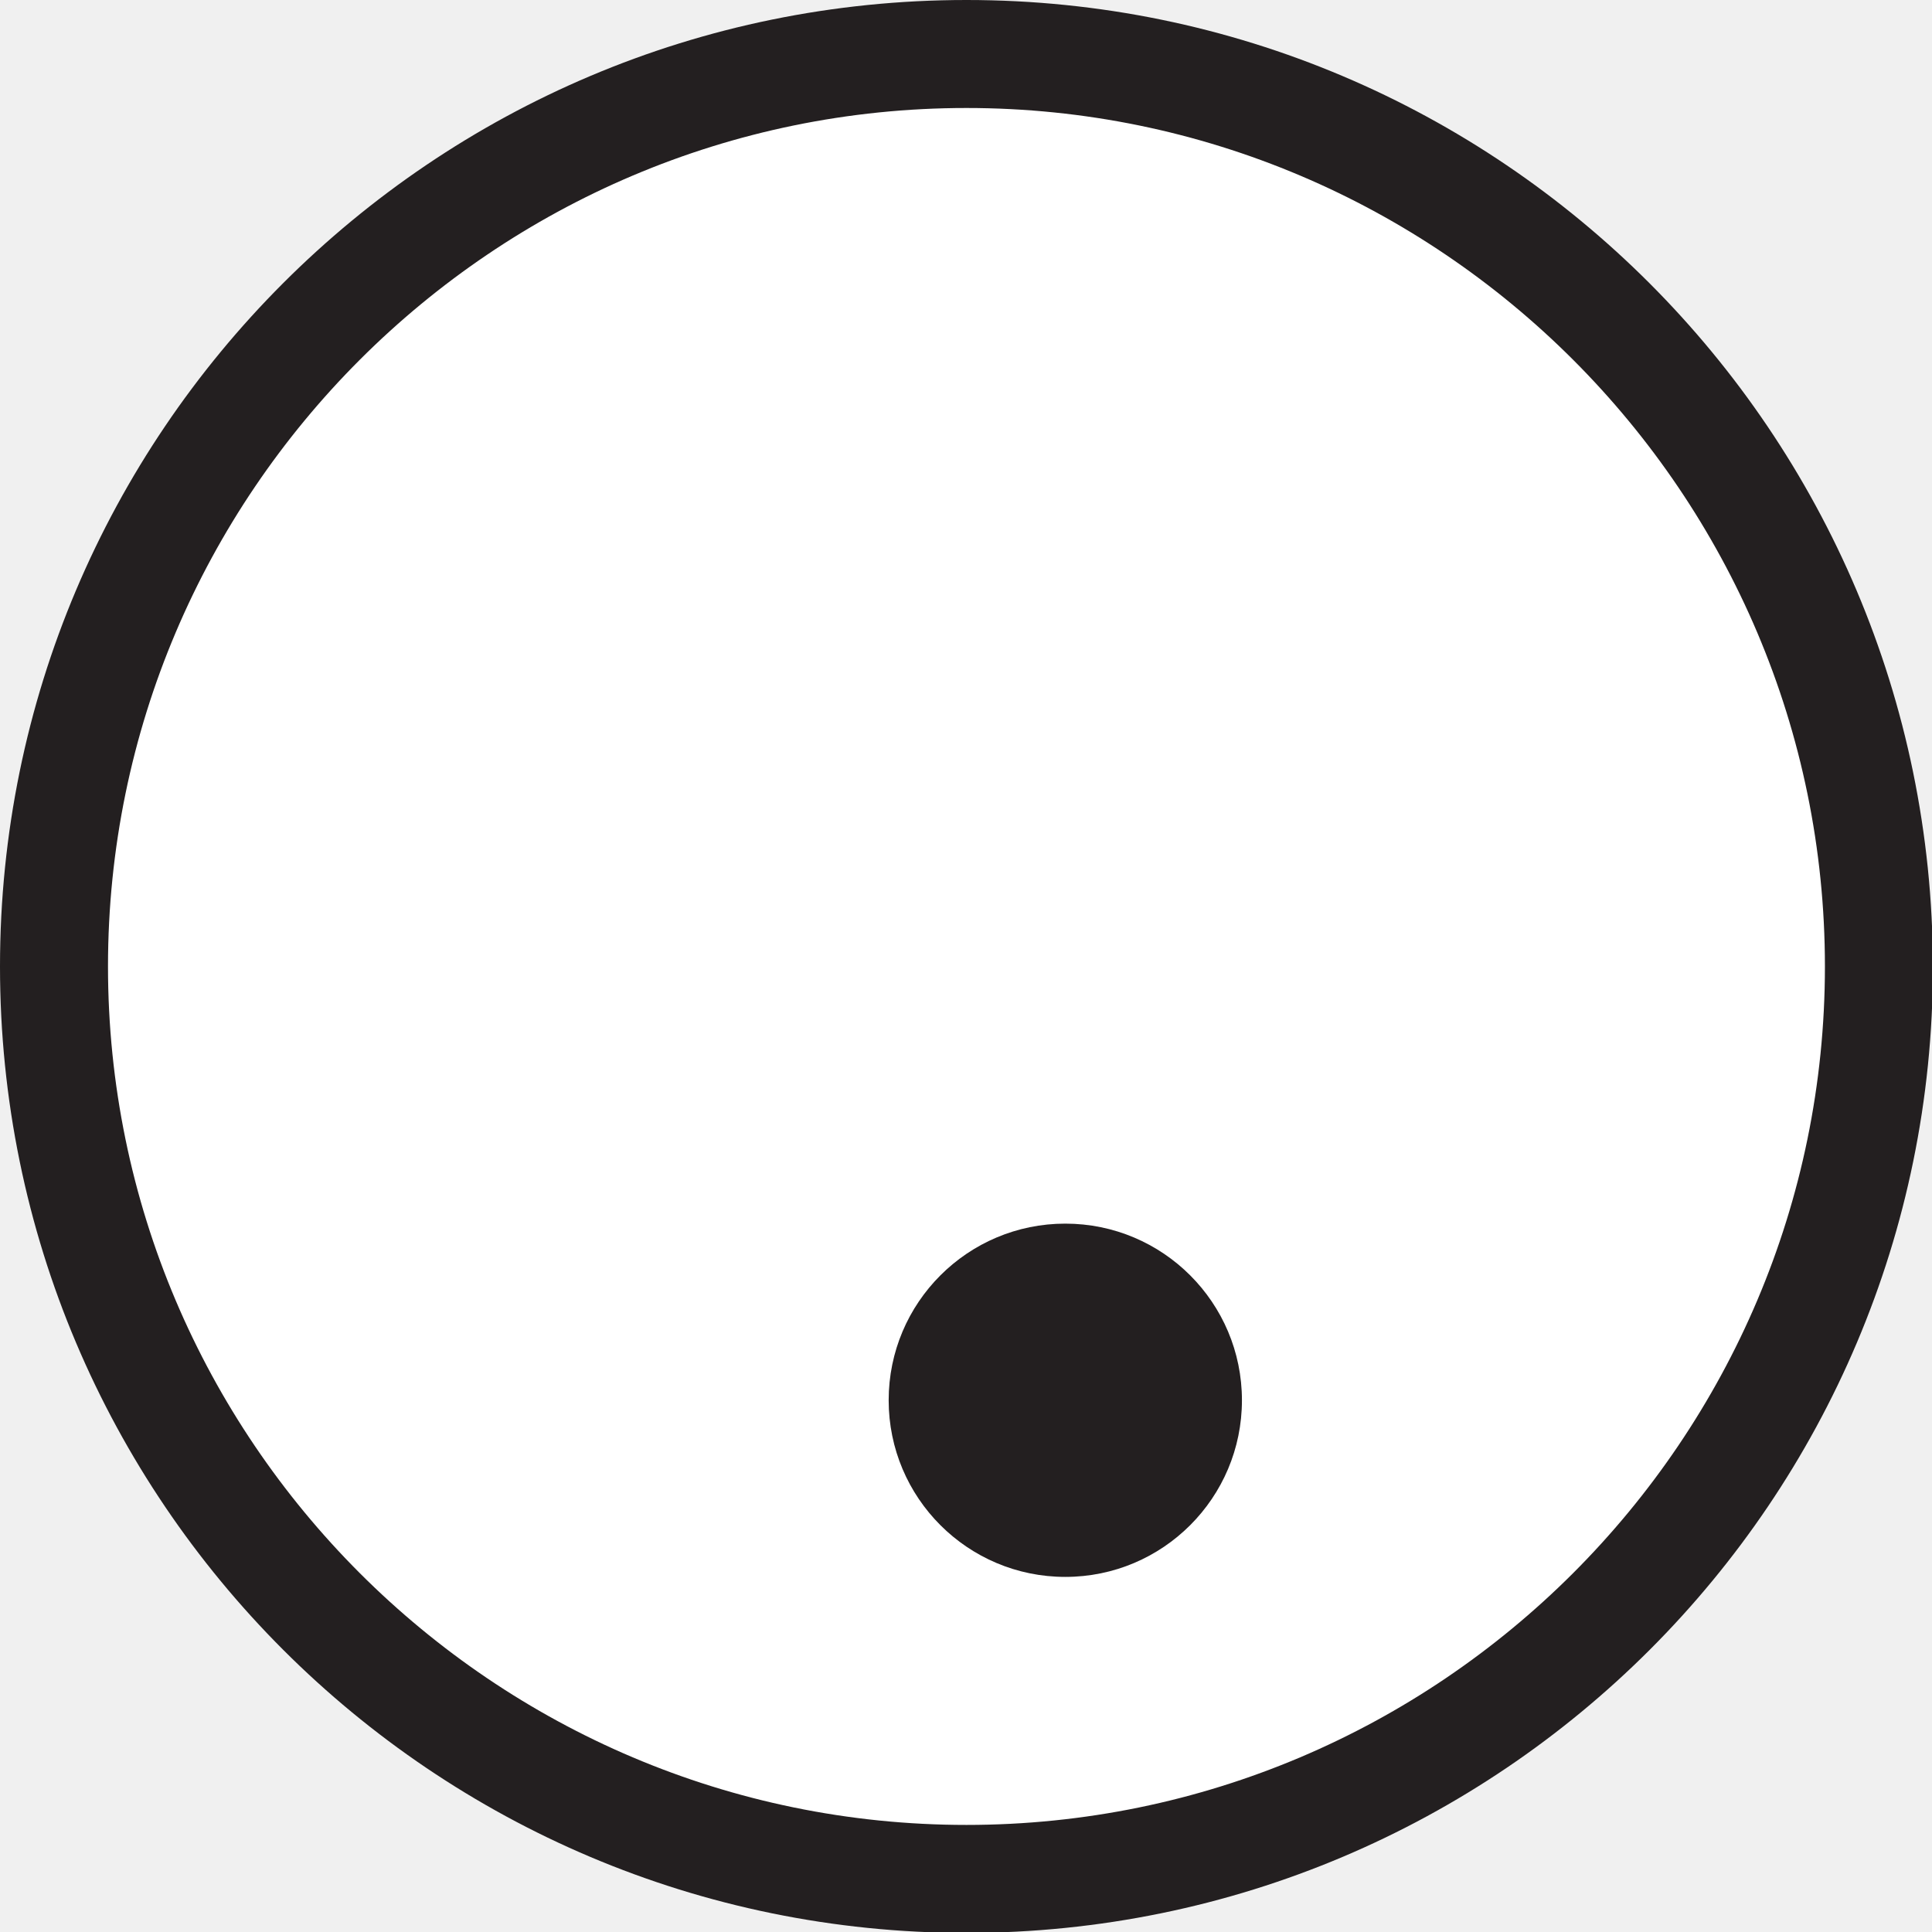
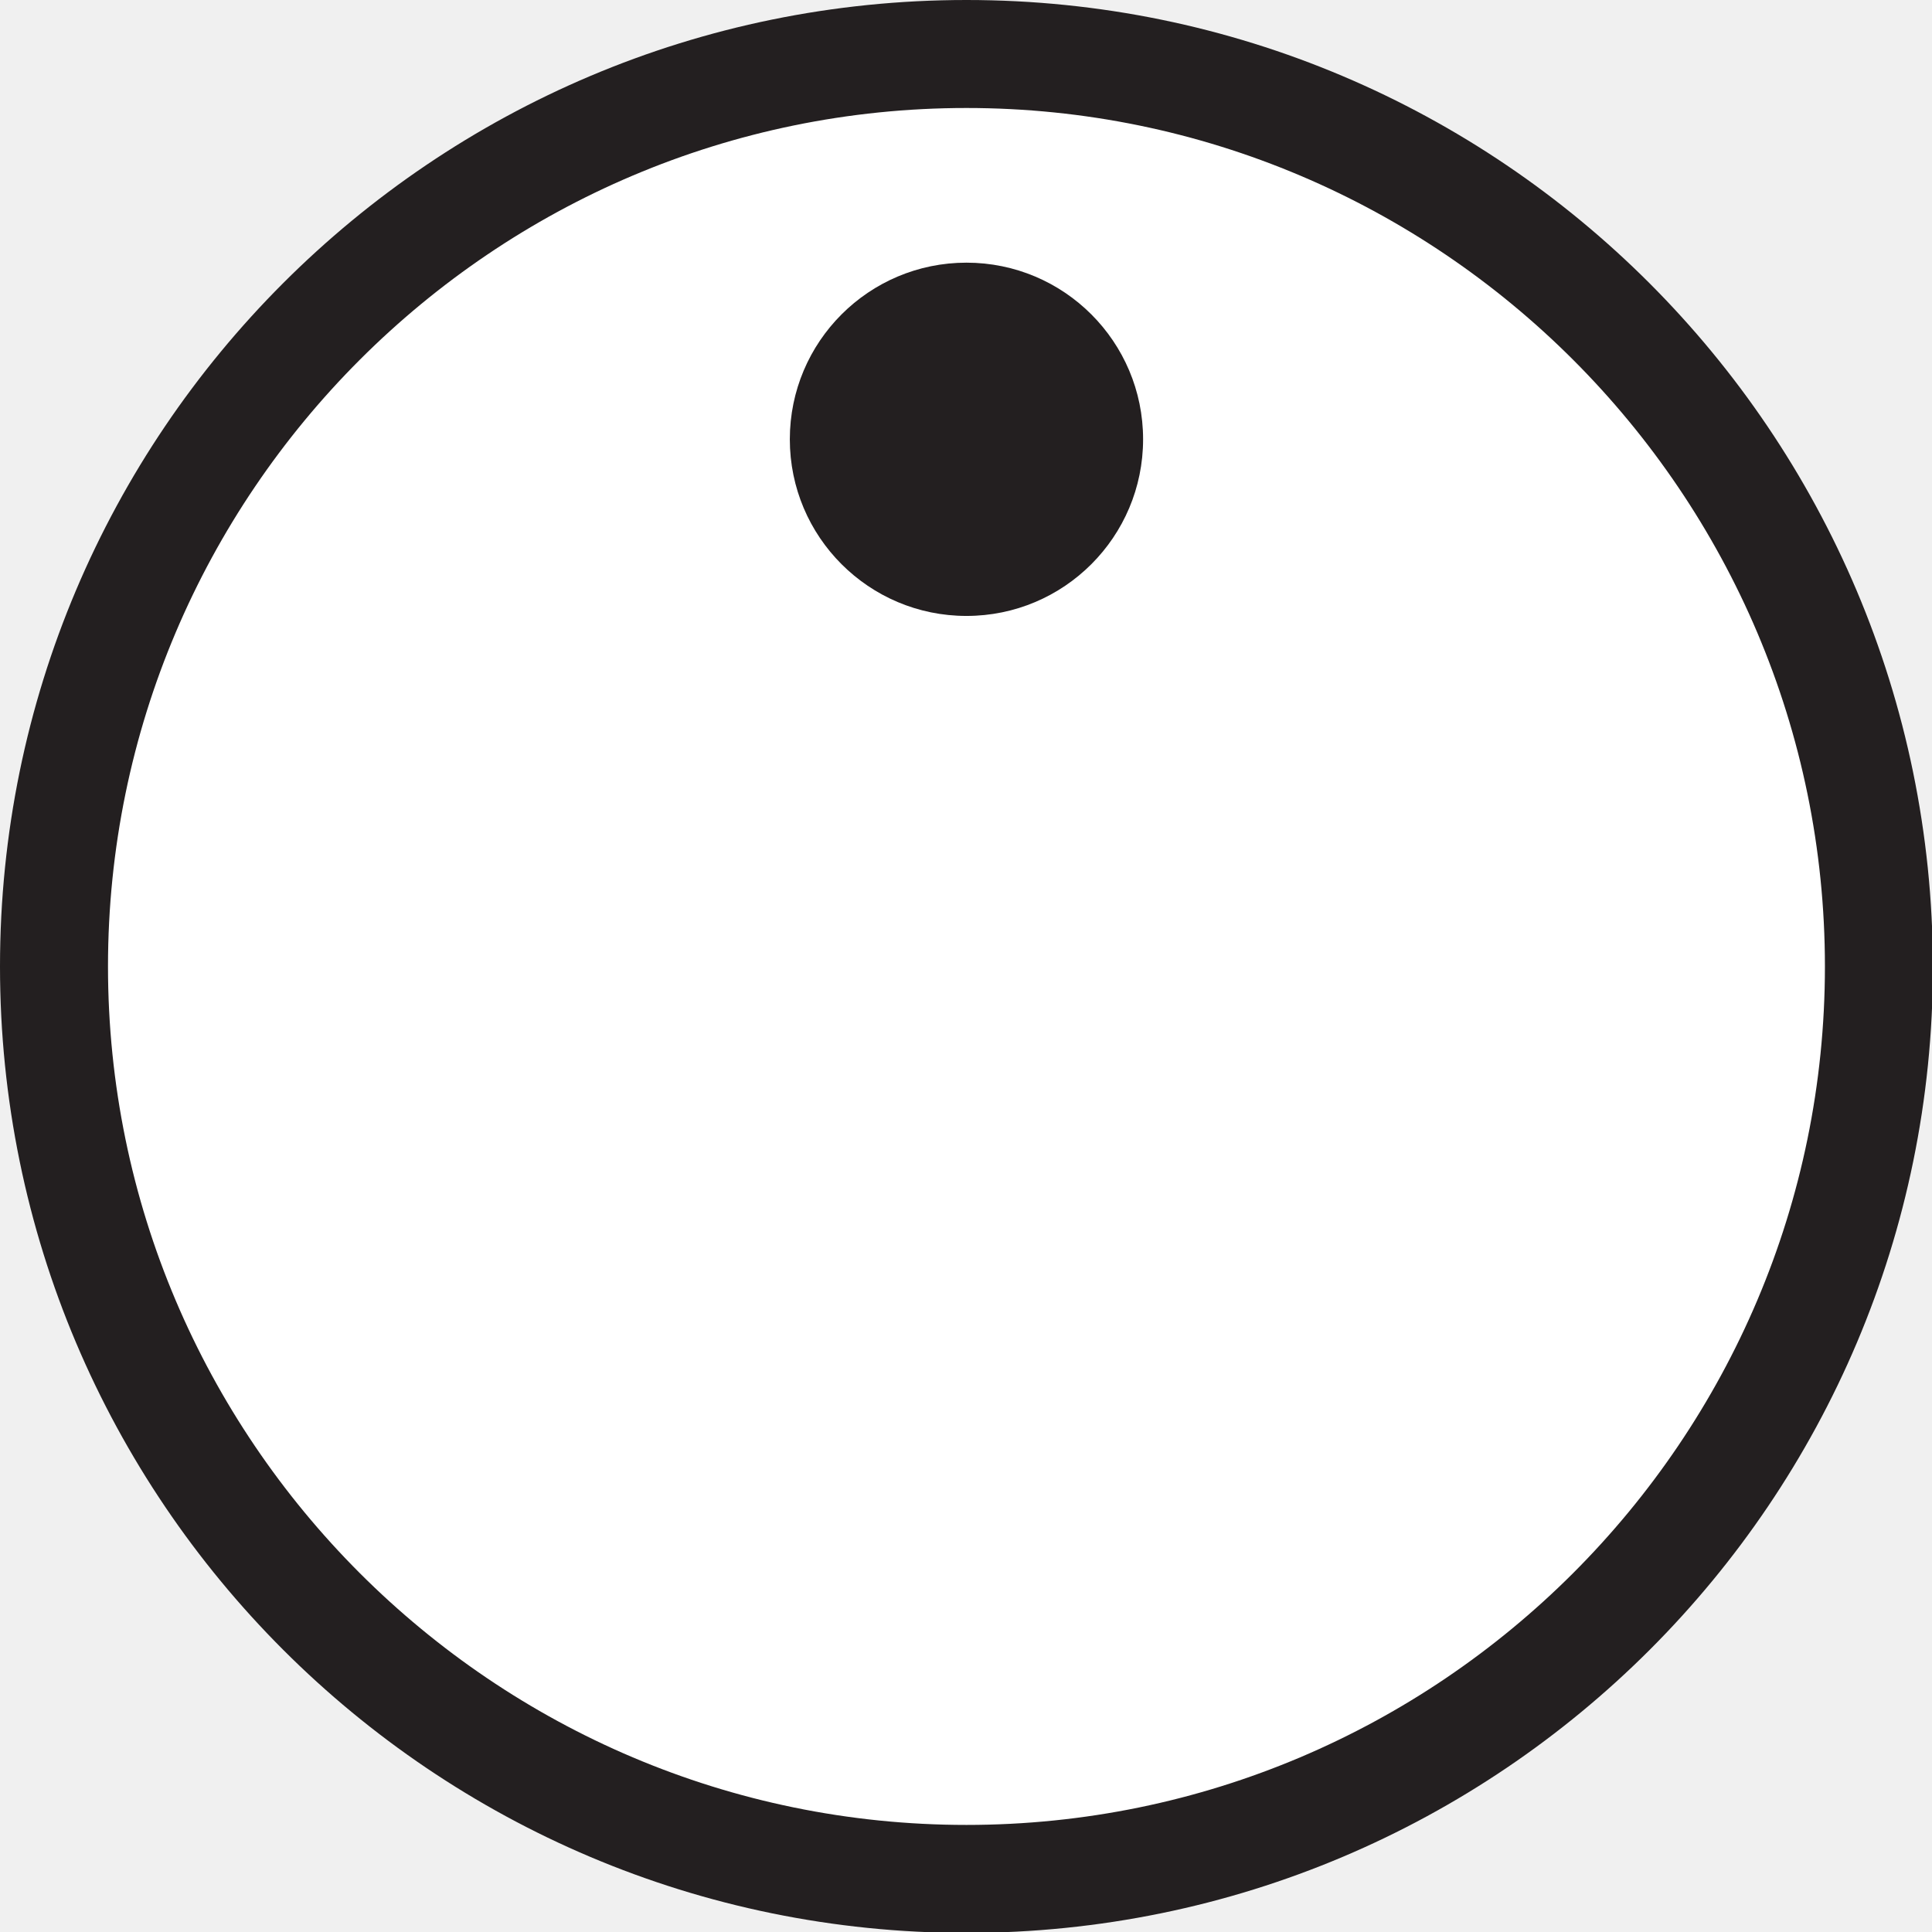
- <svg xmlns="http://www.w3.org/2000/svg" version="1.1" id="Layer_1" x="0px" y="0px" viewBox="0 0 211.1 211.1" style="enable-background:new 0 0 211.1 211.1;" xml:space="preserve">
+ <svg xmlns="http://www.w3.org/2000/svg" version="1.1" id="Layer_1" x="0px" y="0px" viewBox="42 -41.1 211.1 211.1" style="enable-background:new 42 -41.1 211.1 211.1;" xml:space="preserve">
  <style type="text/css">
	.st0{fill:#FFFFFF;}
- 	.st1{fill:#00ADEE;}
- 	.st2{fill:#231F20;}
- 	.st3{opacity:0.12;}
- 	.st4{opacity:0.7;}
- 	.st5{opacity:9.000000e-02;}
- 	.st6{fill:#00B26D;}
+ 	.st1{fill:#231F20;}
</style>
  <g>
    <g>
-       <g>
-         <path class="st0" d="M105.6,205.2c-55,0-99.7-44.7-99.7-99.7S50.6,5.9,105.6,5.9s99.7,44.7,99.7,99.7S160.5,205.2,105.6,205.2z" />
-       </g>
-       <g>
-         <path class="st2" d="M105.6,11.8c51.7,0,93.8,42.1,93.8,93.8s-42.1,93.8-93.8,93.8s-93.8-42.1-93.8-93.8S53.9,11.8,105.6,11.8      M105.6,0C47.3,0,0,47.3,0,105.6c0,58.3,47.3,105.6,105.6,105.6c58.3,0,105.6-47.3,105.6-105.6C211.1,47.3,163.9,0,105.6,0     L105.6,0z" />
-       </g>
+       <path class="st0" d="M147.6,164.1c-55,0-99.7-44.7-99.7-99.7s44.7-99.6,99.7-99.6s99.7,44.7,99.7,99.7S202.5,164.1,147.6,164.1z" />
    </g>
    <g>
-       <circle class="st2" cx="116.4" cy="153" r="19.3" />
+       <path class="st1" d="M147.6-29.3c51.7,0,93.8,42.1,93.8,93.8s-42.1,93.8-93.8,93.8s-93.8-42.1-93.8-93.8S95.9-29.3,147.6-29.3     M147.6-41.1C89.3-41.1,42,6.2,42,64.5s47.3,105.6,105.6,105.6s105.6-47.3,105.6-105.6C253.1,6.2,205.9-41.1,147.6-41.1    L147.6-41.1z" />
    </g>
  </g>
+   <g>
+     <circle class="st1" cx="147.6" cy="6.9" r="19.3" />
+   </g>
</svg>
